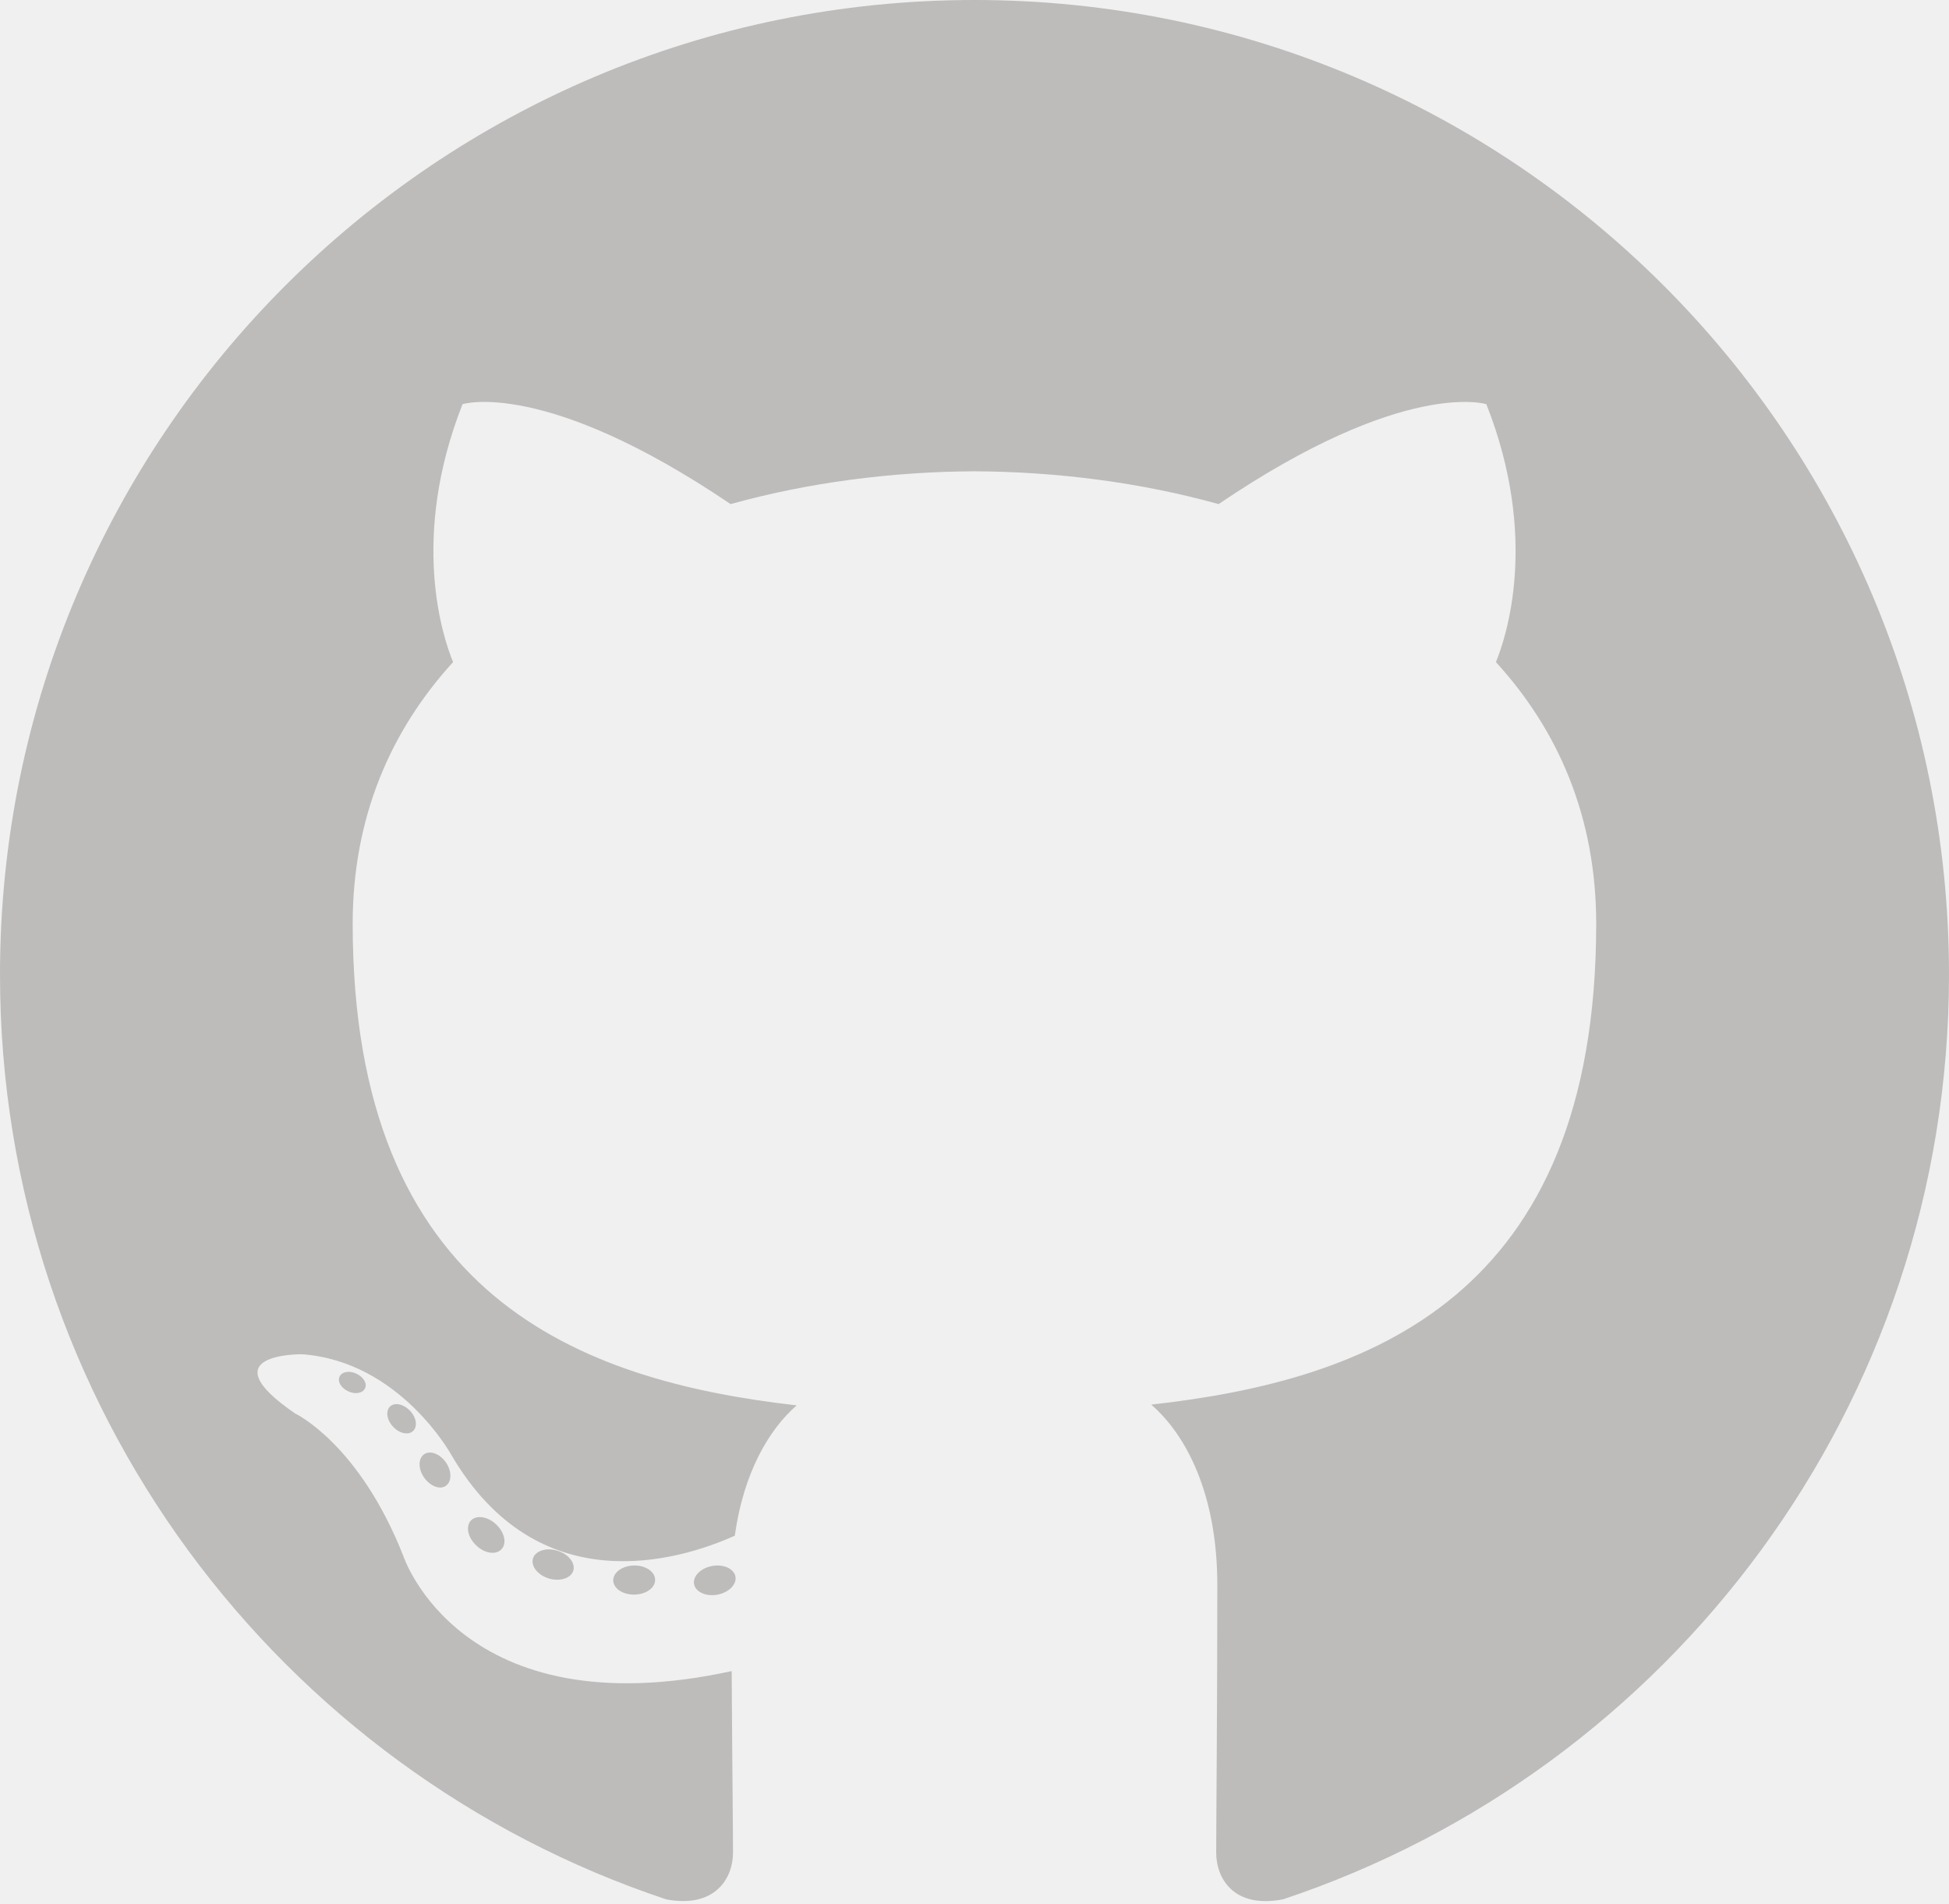
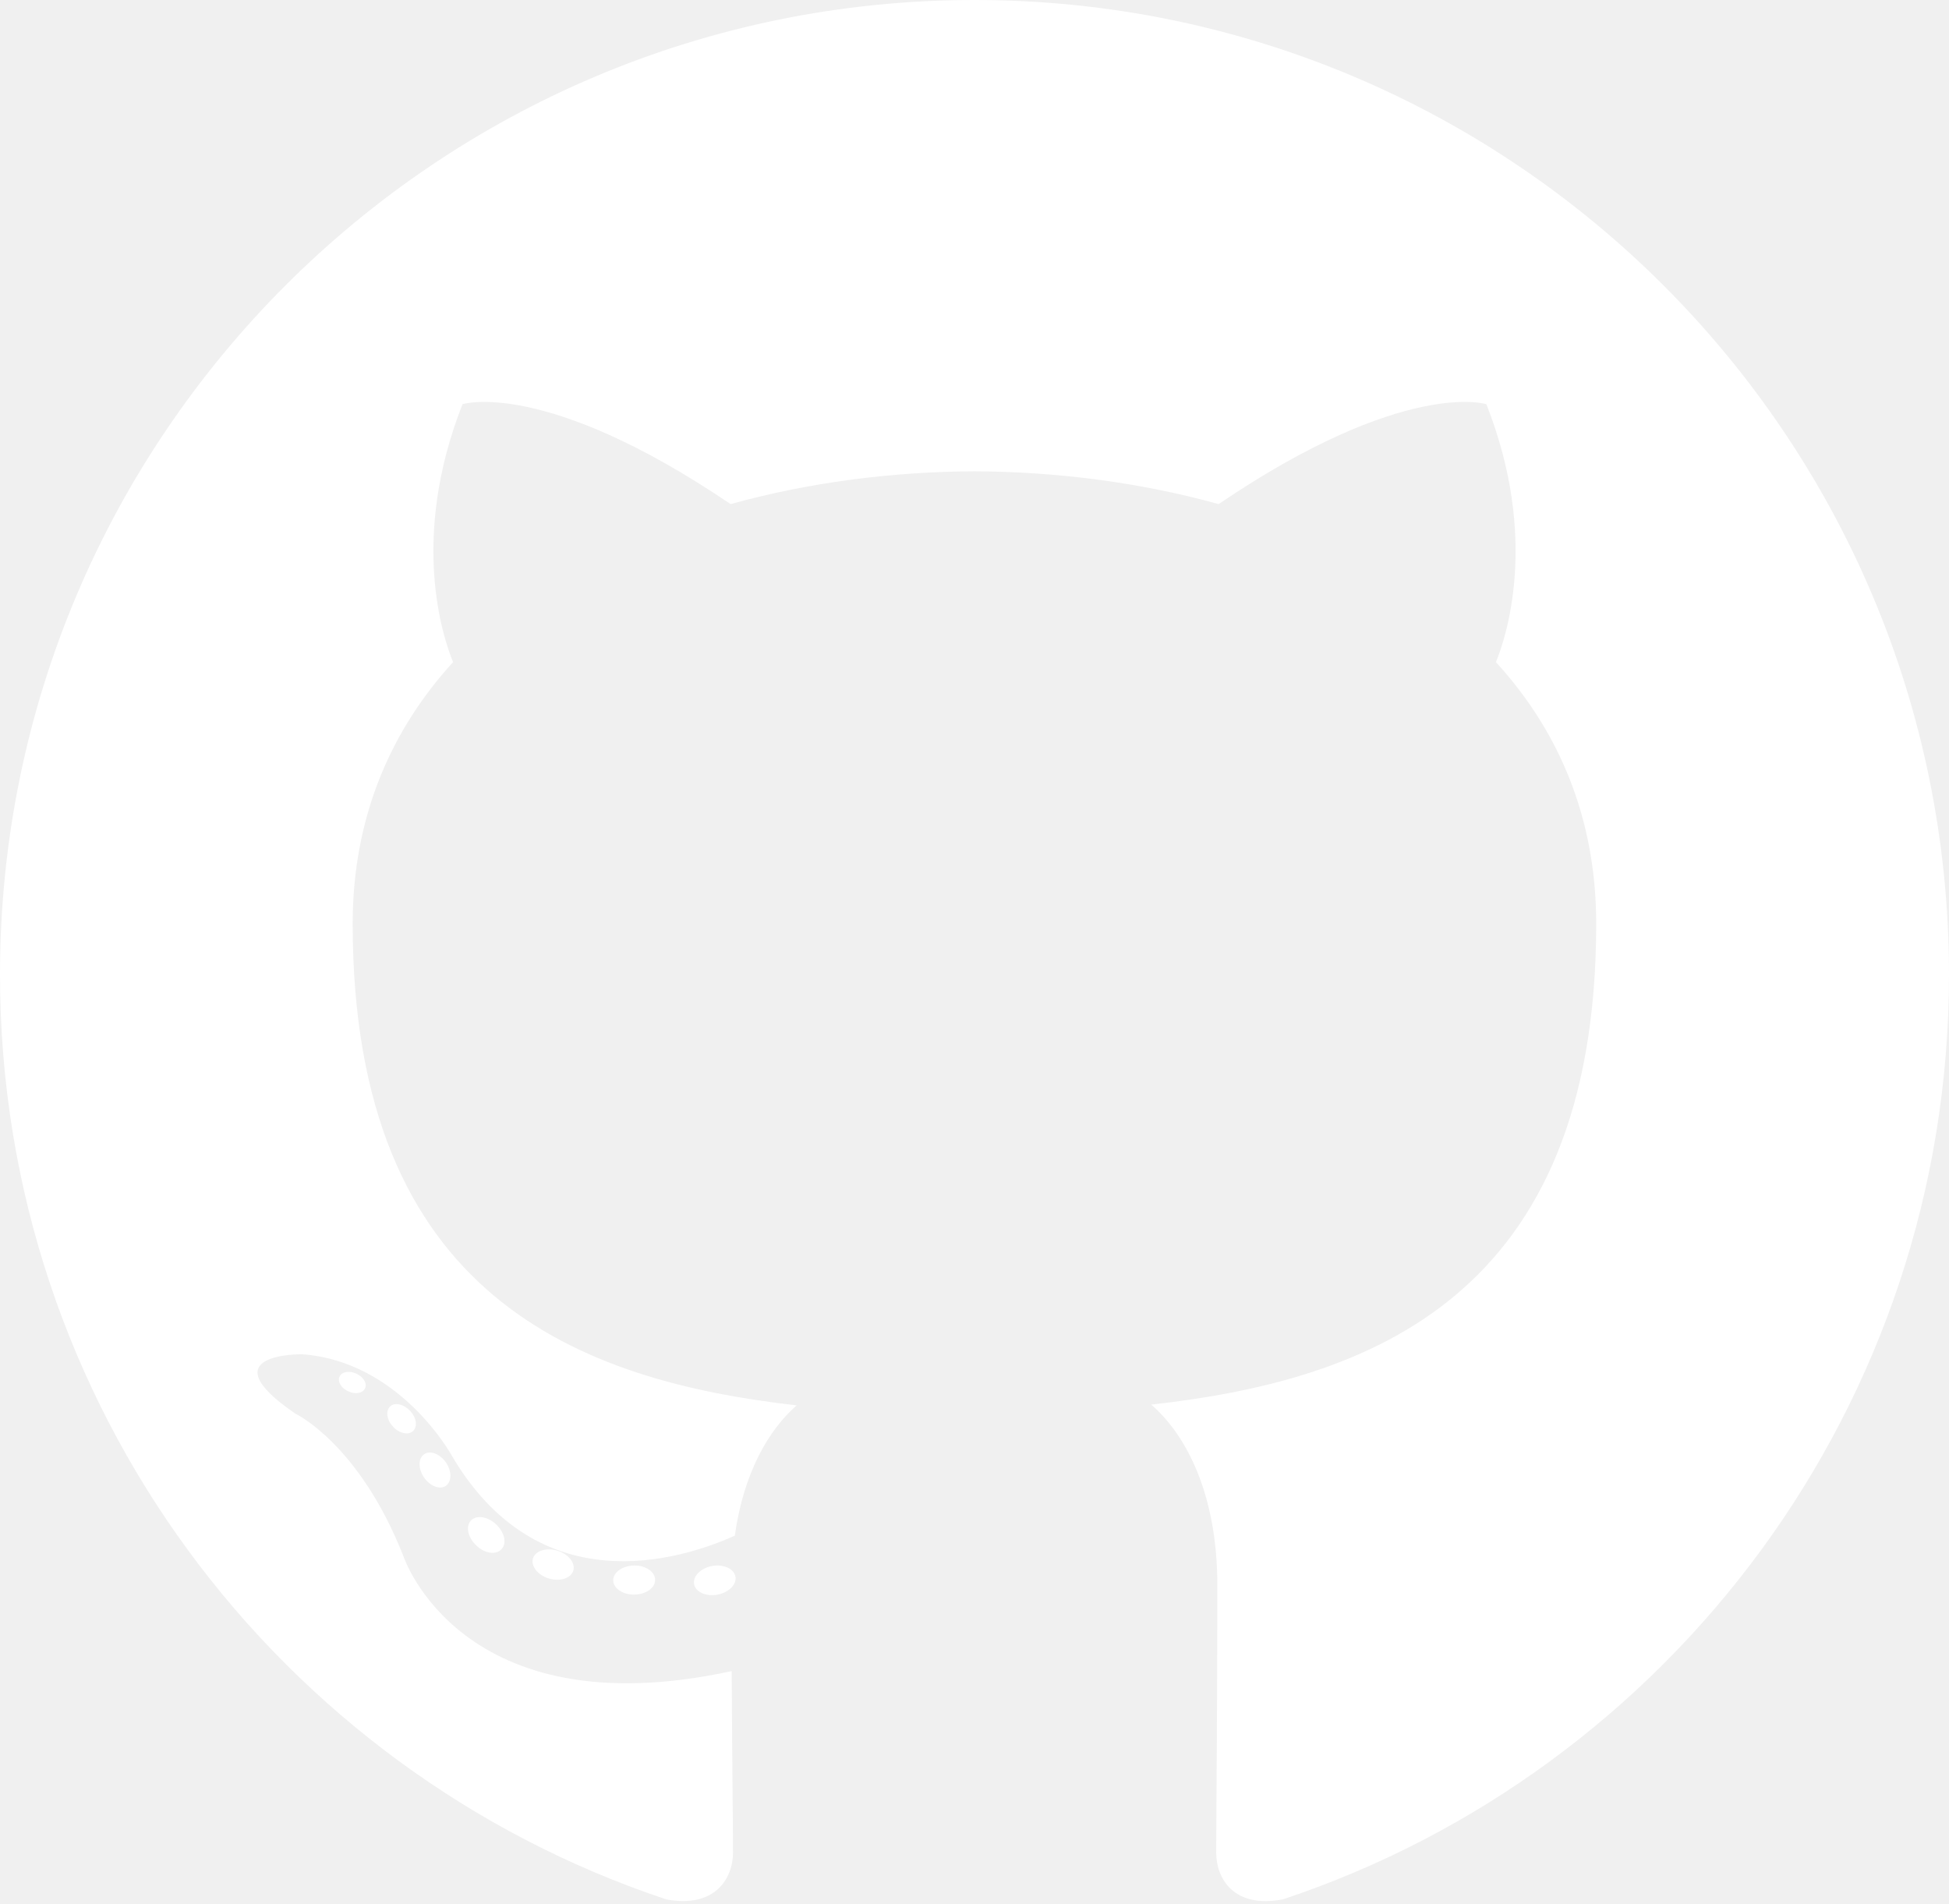
<svg xmlns="http://www.w3.org/2000/svg" width="256px" height="250px" viewBox="0 0 256 250" version="1.1" preserveAspectRatio="xMidYMid">
  <g>
-     <path d="M128.001,0 C57.317,0 0,57.307 0,128.001 C0,184.555 36.676,232.536 87.535,249.461 C93.932,250.646 96.281,246.684 96.281,243.303 C96.281,240.251 96.162,230.168 96.107,219.472 C60.497,227.215 52.983,204.37 52.983,204.37 C47.16,189.575 38.77,185.641 38.77,185.641 C27.157,177.696 39.646,177.859 39.646,177.859 C52.499,178.762 59.267,191.05 59.267,191.05 C70.684,210.618 89.212,204.961 96.516,201.69 C97.665,193.418 100.982,187.771 104.643,184.574 C76.212,181.338 46.325,170.362 46.325,121.316 C46.325,107.341 51.325,95.922 59.513,86.958 C58.184,83.734 53.803,70.716 60.753,53.084 C60.753,53.084 71.502,49.644 95.963,66.205 C106.173,63.369 117.123,61.947 128.001,61.898 C138.879,61.947 149.838,63.369 160.067,66.205 C184.498,49.644 195.232,53.084 195.232,53.084 C202.199,70.716 197.816,83.734 196.487,86.958 C204.694,95.922 209.66,107.341 209.66,121.316 C209.66,170.479 179.716,181.304 151.213,184.473 C155.804,188.445 159.895,196.235 159.895,208.177 C159.895,225.303 159.747,239.087 159.747,243.303 C159.747,246.71 162.051,250.701 168.539,249.444 C219.37,232.5 256,184.536 256,128.001 C256,57.307 198.691,0 128.001,0 Z M47.941,182.34 C47.659,182.976 46.658,183.167 45.747,182.73 C44.818,182.313 44.297,181.446 44.598,180.808 C44.873,180.153 45.876,179.97 46.802,180.409 C47.733,180.827 48.263,181.702 47.941,182.34 Z M54.237,187.958 C53.626,188.524 52.433,188.261 51.623,187.367 C50.786,186.475 50.629,185.281 51.248,184.707 C51.878,184.141 53.035,184.406 53.874,185.298 C54.712,186.201 54.875,187.386 54.237,187.958 Z M58.556,195.146 C57.772,195.691 56.49,195.18 55.697,194.042 C54.913,192.904 54.913,191.539 55.714,190.992 C56.509,190.445 57.772,190.937 58.575,192.067 C59.357,193.224 59.357,194.589 58.556,195.146 Z M65.861,203.471 C65.16,204.245 63.665,204.037 62.572,202.982 C61.452,201.949 61.141,200.485 61.845,199.711 C62.555,198.935 64.058,199.153 65.16,200.201 C66.27,201.231 66.61,202.706 65.861,203.471 Z M75.303,206.282 C74.993,207.284 73.554,207.74 72.104,207.314 C70.656,206.875 69.709,205.701 70.001,204.688 C70.302,203.679 71.748,203.204 73.208,203.66 C74.654,204.096 75.604,205.262 75.303,206.282 Z M86.047,207.474 C86.083,208.529 84.854,209.405 83.332,209.424 C81.801,209.458 80.563,208.603 80.546,207.565 C80.546,206.499 81.748,205.632 83.279,205.606 C84.801,205.577 86.047,206.424 86.047,207.474 Z M96.602,207.069 C96.784,208.099 95.727,209.157 94.215,209.439 C92.73,209.71 91.354,209.074 91.165,208.053 C90.981,206.997 92.058,205.939 93.541,205.666 C95.055,205.403 96.409,206.022 96.602,207.069 Z" fill="#bdbcbb" />
+     <path d="M128.001,0 C57.317,0 0,57.307 0,128.001 C0,184.555 36.676,232.536 87.535,249.461 C93.932,250.646 96.281,246.684 96.281,243.303 C96.281,240.251 96.162,230.168 96.107,219.472 C60.497,227.215 52.983,204.37 52.983,204.37 C47.16,189.575 38.77,185.641 38.77,185.641 C27.157,177.696 39.646,177.859 39.646,177.859 C52.499,178.762 59.267,191.05 59.267,191.05 C70.684,210.618 89.212,204.961 96.516,201.69 C97.665,193.418 100.982,187.771 104.643,184.574 C76.212,181.338 46.325,170.362 46.325,121.316 C46.325,107.341 51.325,95.922 59.513,86.958 C58.184,83.734 53.803,70.716 60.753,53.084 C60.753,53.084 71.502,49.644 95.963,66.205 C106.173,63.369 117.123,61.947 128.001,61.898 C138.879,61.947 149.838,63.369 160.067,66.205 C184.498,49.644 195.232,53.084 195.232,53.084 C202.199,70.716 197.816,83.734 196.487,86.958 C204.694,95.922 209.66,107.341 209.66,121.316 C209.66,170.479 179.716,181.304 151.213,184.473 C155.804,188.445 159.895,196.235 159.895,208.177 C159.895,225.303 159.747,239.087 159.747,243.303 C159.747,246.71 162.051,250.701 168.539,249.444 C219.37,232.5 256,184.536 256,128.001 C256,57.307 198.691,0 128.001,0 Z M47.941,182.34 C47.659,182.976 46.658,183.167 45.747,182.73 C44.818,182.313 44.297,181.446 44.598,180.808 C44.873,180.153 45.876,179.97 46.802,180.409 C47.733,180.827 48.263,181.702 47.941,182.34 Z M54.237,187.958 C53.626,188.524 52.433,188.261 51.623,187.367 C50.786,186.475 50.629,185.281 51.248,184.707 C51.878,184.141 53.035,184.406 53.874,185.298 C54.712,186.201 54.875,187.386 54.237,187.958 Z M58.556,195.146 C57.772,195.691 56.49,195.18 55.697,194.042 C54.913,192.904 54.913,191.539 55.714,190.992 C56.509,190.445 57.772,190.937 58.575,192.067 C59.357,193.224 59.357,194.589 58.556,195.146 Z M65.861,203.471 C65.16,204.245 63.665,204.037 62.572,202.982 C61.452,201.949 61.141,200.485 61.845,199.711 C62.555,198.935 64.058,199.153 65.16,200.201 C66.27,201.231 66.61,202.706 65.861,203.471 Z M75.303,206.282 C74.993,207.284 73.554,207.74 72.104,207.314 C70.656,206.875 69.709,205.701 70.001,204.688 C70.302,203.679 71.748,203.204 73.208,203.66 C74.654,204.096 75.604,205.262 75.303,206.282 Z M86.047,207.474 C86.083,208.529 84.854,209.405 83.332,209.424 C81.801,209.458 80.563,208.603 80.546,207.565 C80.546,206.499 81.748,205.632 83.279,205.606 C84.801,205.577 86.047,206.424 86.047,207.474 Z M96.602,207.069 C96.784,208.099 95.727,209.157 94.215,209.439 C92.73,209.71 91.354,209.074 91.165,208.053 C90.981,206.997 92.058,205.939 93.541,205.666 C95.055,205.403 96.409,206.022 96.602,207.069 Z" fill="white" />
  </g>
</svg>
